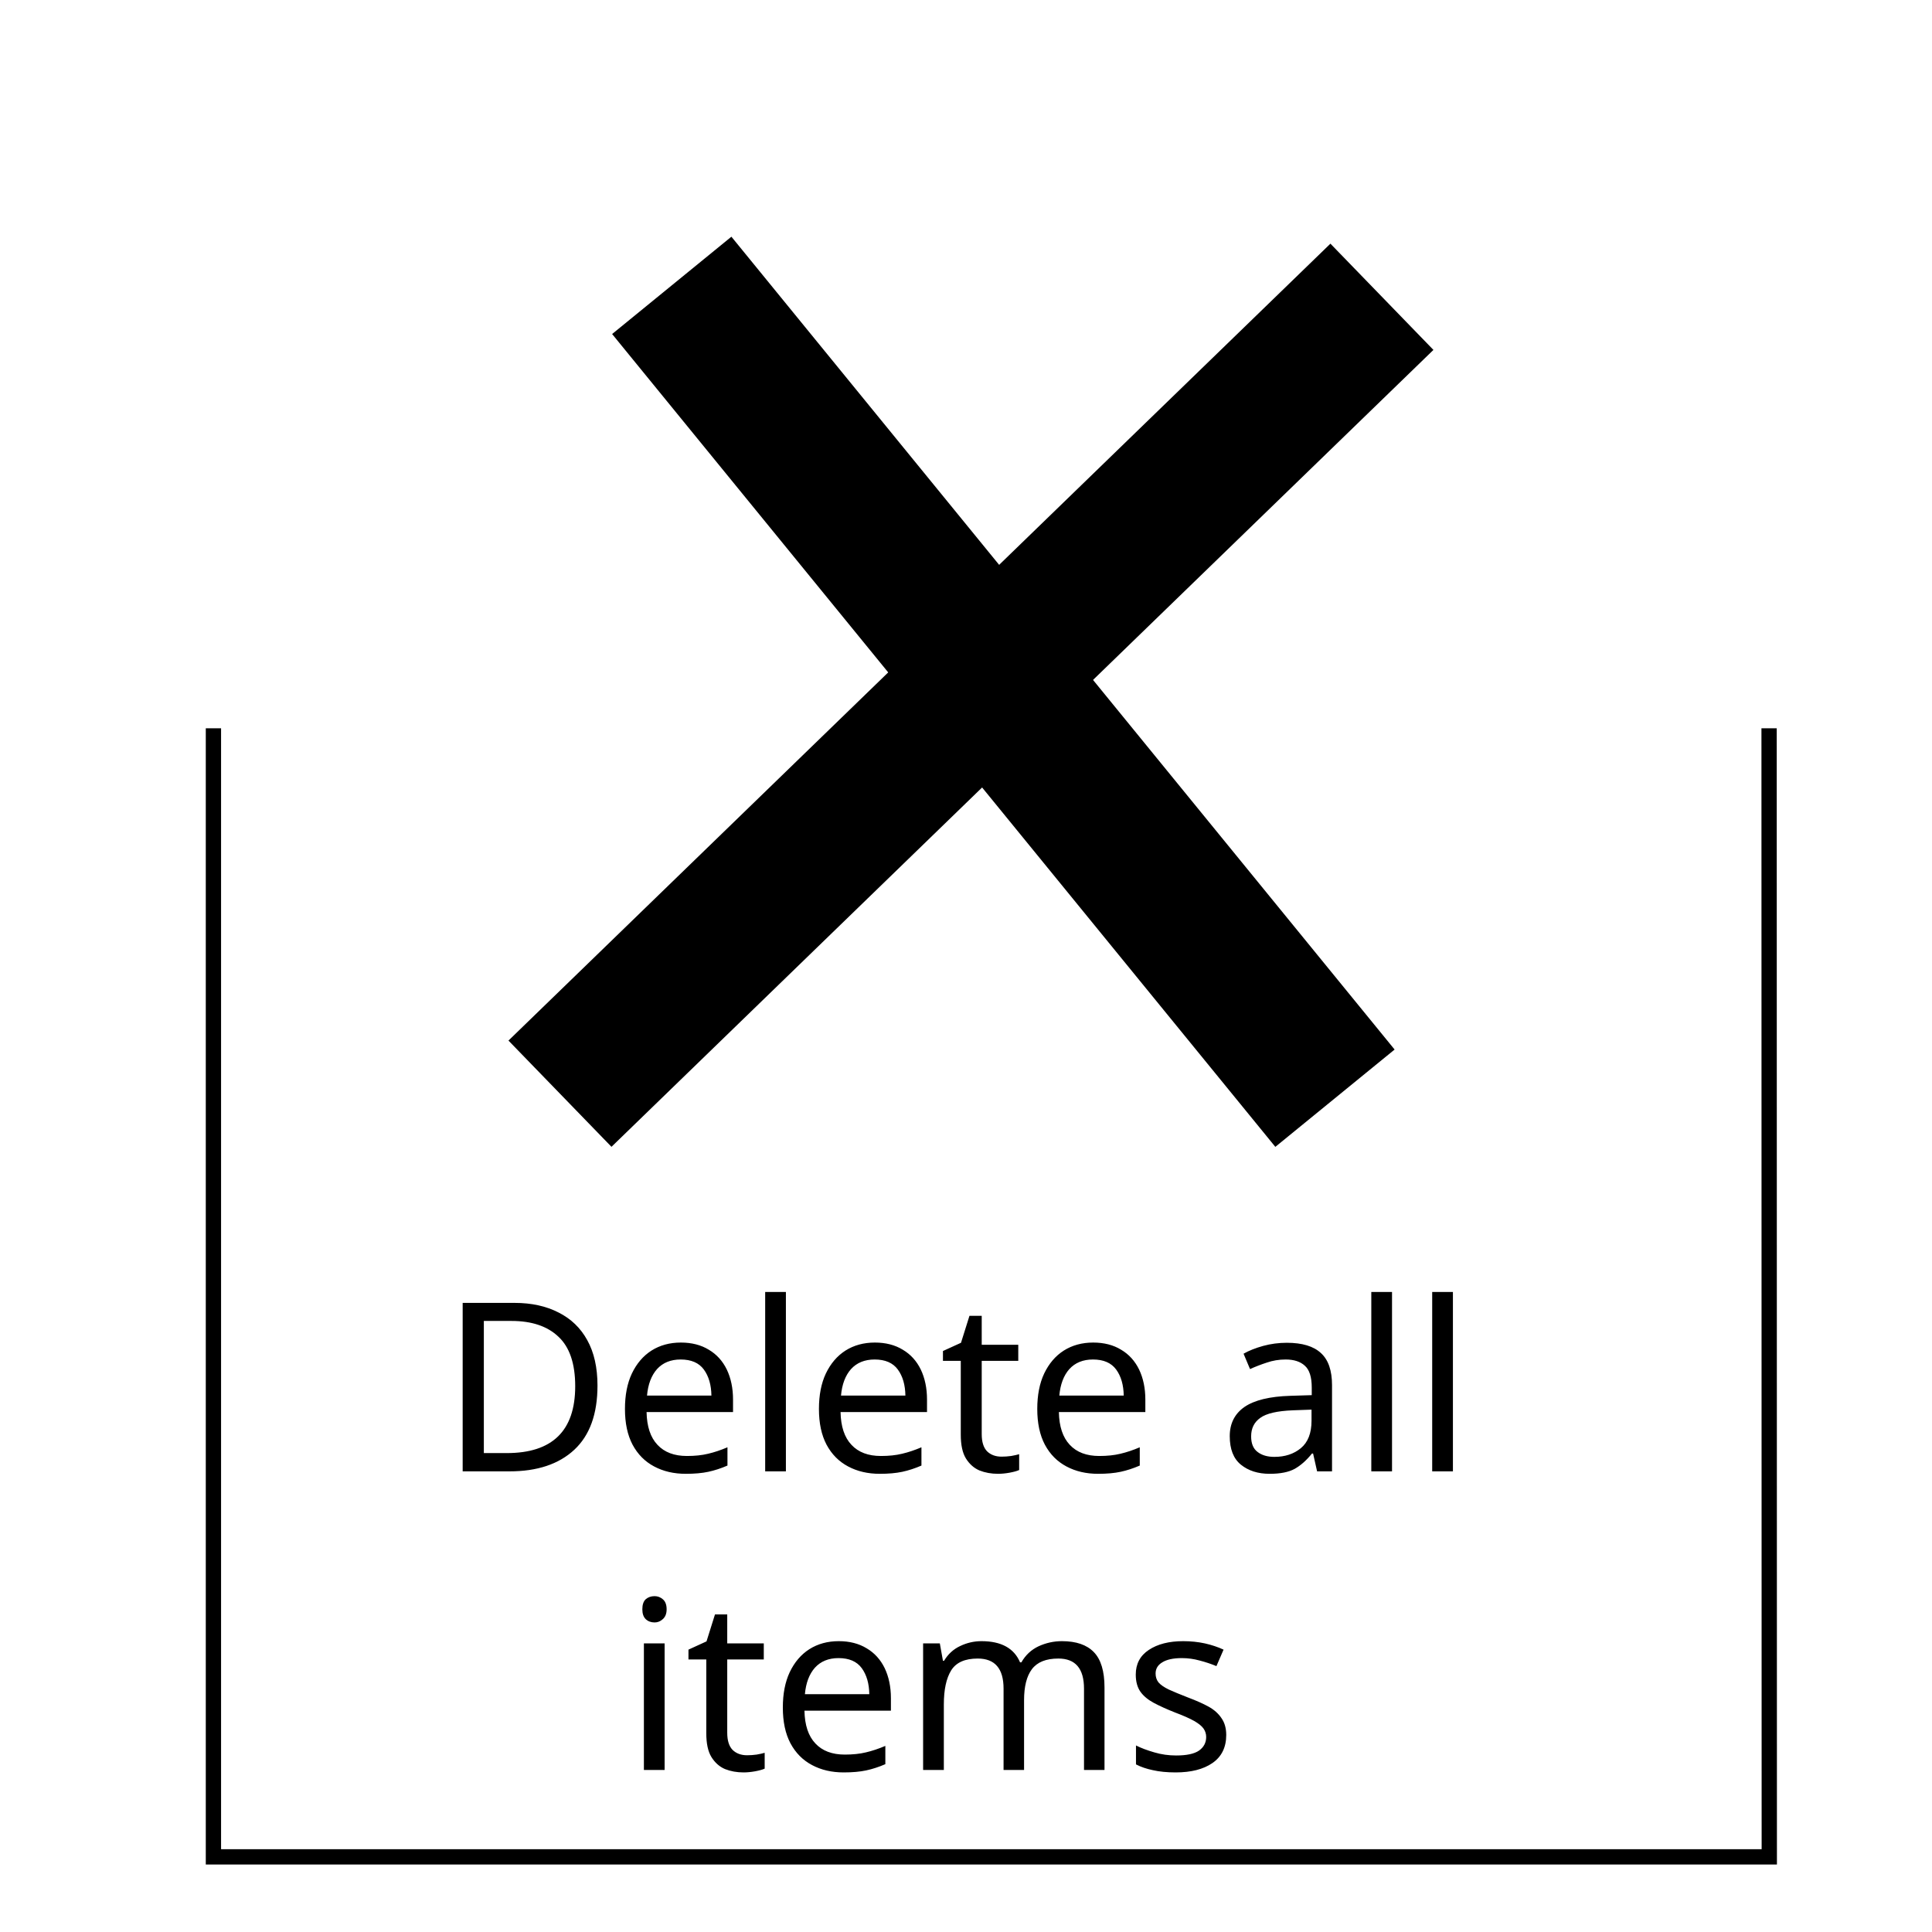
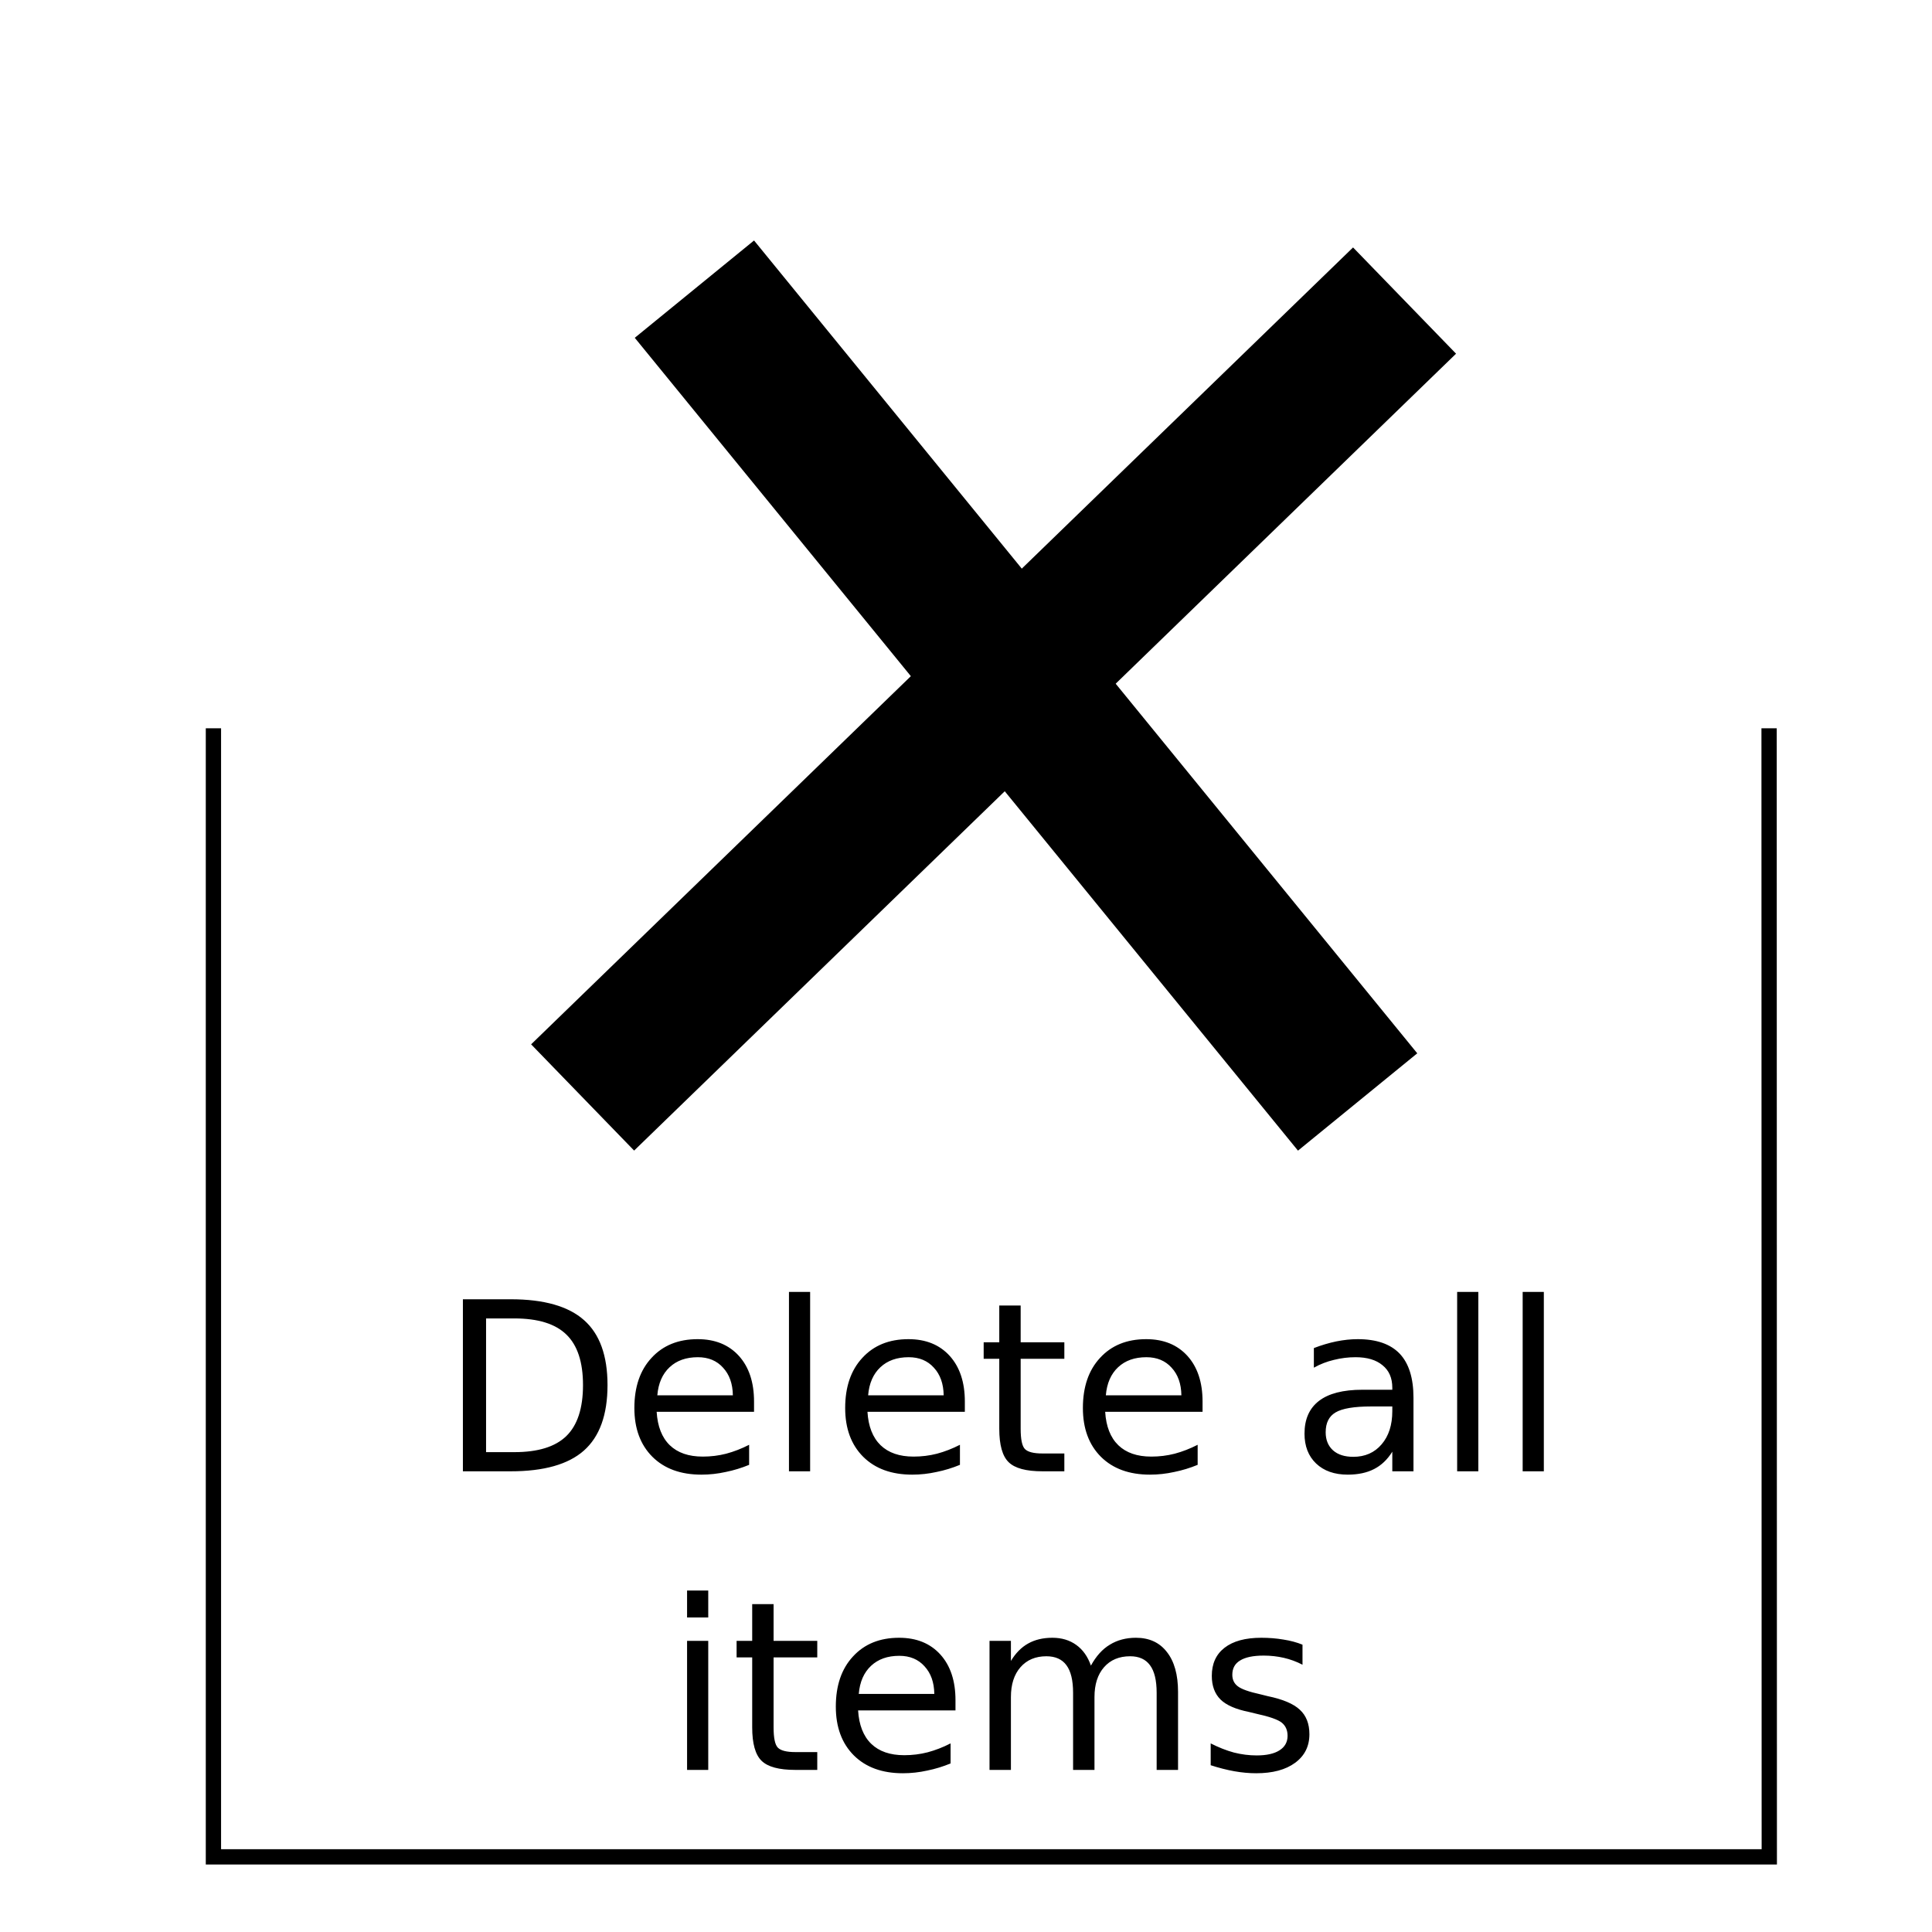
<svg xmlns="http://www.w3.org/2000/svg" width="512" height="512" viewBox="0 0 135.467 135.467" version="1.1" id="svg5">
  <defs id="defs2">
    </defs>
  <g id="layer1">
    <path style="fill:none;stroke:#000000;stroke-width:1.072px;stroke-linecap:butt;stroke-linejoin:miter;stroke-opacity:1" d="M 14.965,51.066 V 130.198 H 124.058 l -0.014,-79.133" id="path915" />
    <text xml:space="preserve" style="font-size:16.549px;line-height:1.25;font-family:sans-serif;stroke-width:0.517" x="30.831" y="103.166" id="text4478">
-       <tspan style="font-style:normal;font-variant:normal;font-weight:normal;font-stretch:normal;font-family:Minecraft;-inkscape-font-specification:Minecraft;stroke-width:0.517" x="30.831" y="103.166" id="tspan3751">Delete all </tspan>
-       <tspan style="font-style:normal;font-variant:normal;font-weight:normal;font-stretch:normal;font-family:Minecraft;-inkscape-font-specification:Minecraft;stroke-width:0.517" x="30.831" y="124.103" id="tspan1930">   items</tspan>
+       <tspan style="font-style:normal;font-variant:normal;font-weight:normal;font-stretch:normal;font-family:DejaVu Sans;-inkscape-font-specification:DejaVu Sans;stroke-width:0.517" x="30.831" y="103.166" id="tspan3751">Delete all </tspan>
+       <tspan style="font-style:normal;font-variant:normal;font-weight:normal;font-stretch:normal;font-family:DejaVu Sans;-inkscape-font-specification:DejaVu Sans;stroke-width:0.517" x="30.831" y="124.103" id="tspan1930">   items</tspan>
    </text>
-     <path style="fill:none;stroke:#000000;stroke-width:10.794px;stroke-linecap:butt;stroke-linejoin:miter;stroke-opacity:1" d="M 47.102,20.009 93.605,77.003" id="path7789" />
-     <path style="fill:none;stroke:#000000;stroke-width:10.376px;stroke-linecap:butt;stroke-linejoin:miter;stroke-opacity:1" d="M 39.264,76.687 96.897,20.81" id="path7791" />
+     <path style="fill:none;stroke:#000000;stroke-width:10.794px;stroke-linecap:butt;stroke-linejoin:miter;stroke-opacity:1" d="M 48.69,20.274 95.193,77.268" id="path7789" />
+     <path style="fill:none;stroke:#000000;stroke-width:10.376px;stroke-linecap:butt;stroke-linejoin:miter;stroke-opacity:1" d="M 40.852,76.951 98.484,21.075" id="path7791" />
  </g>
</svg>
